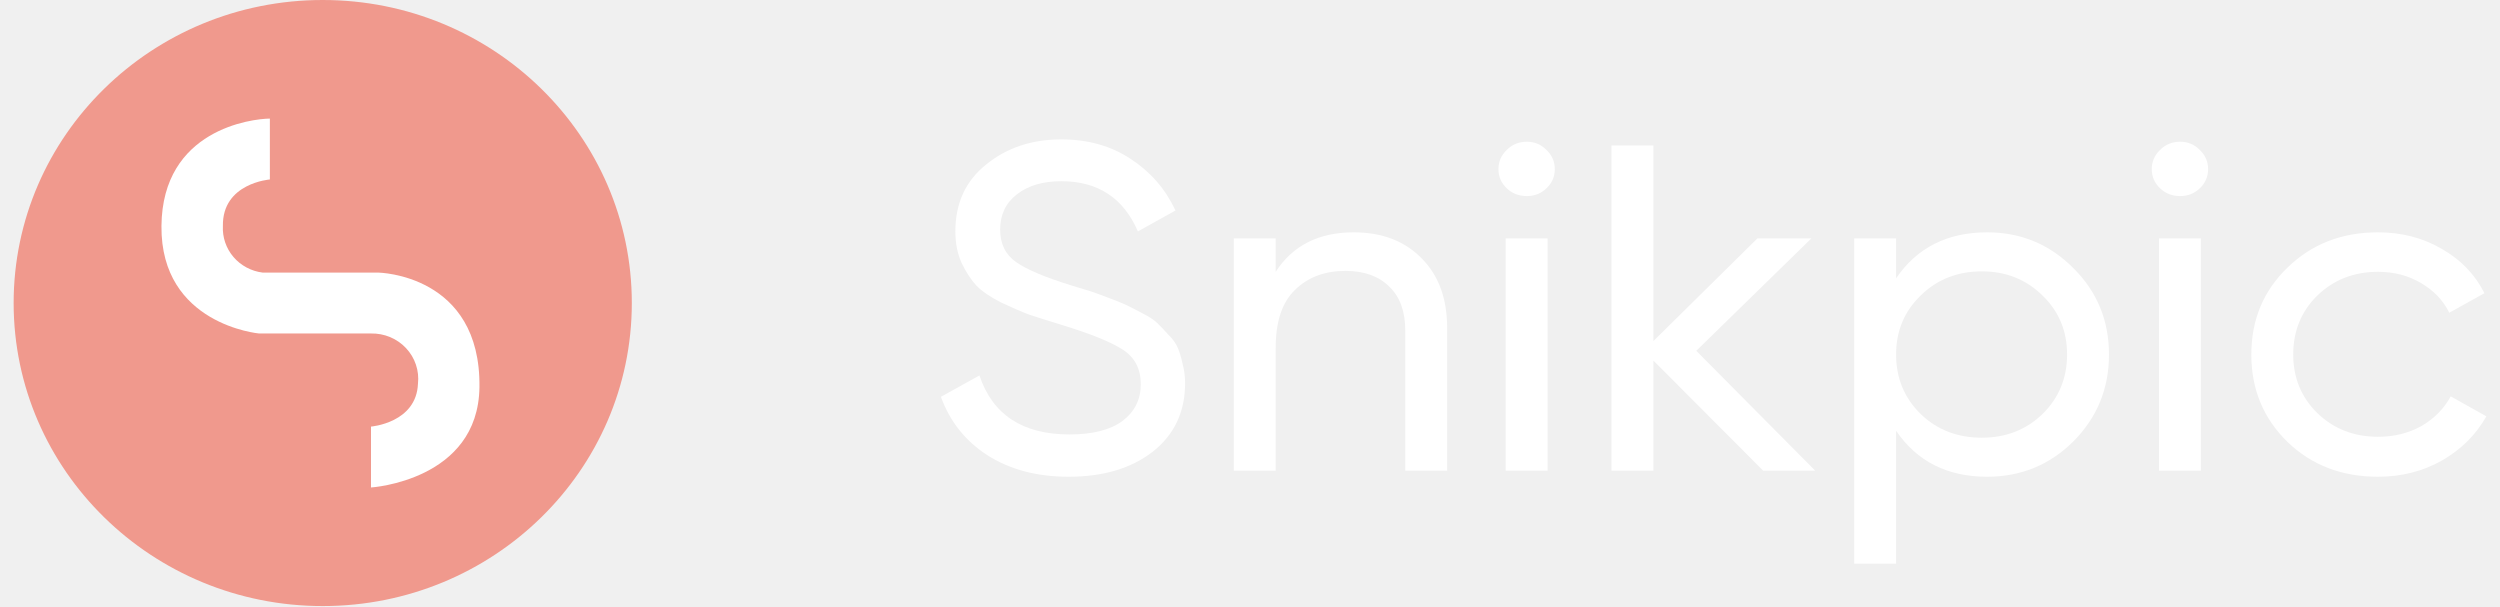
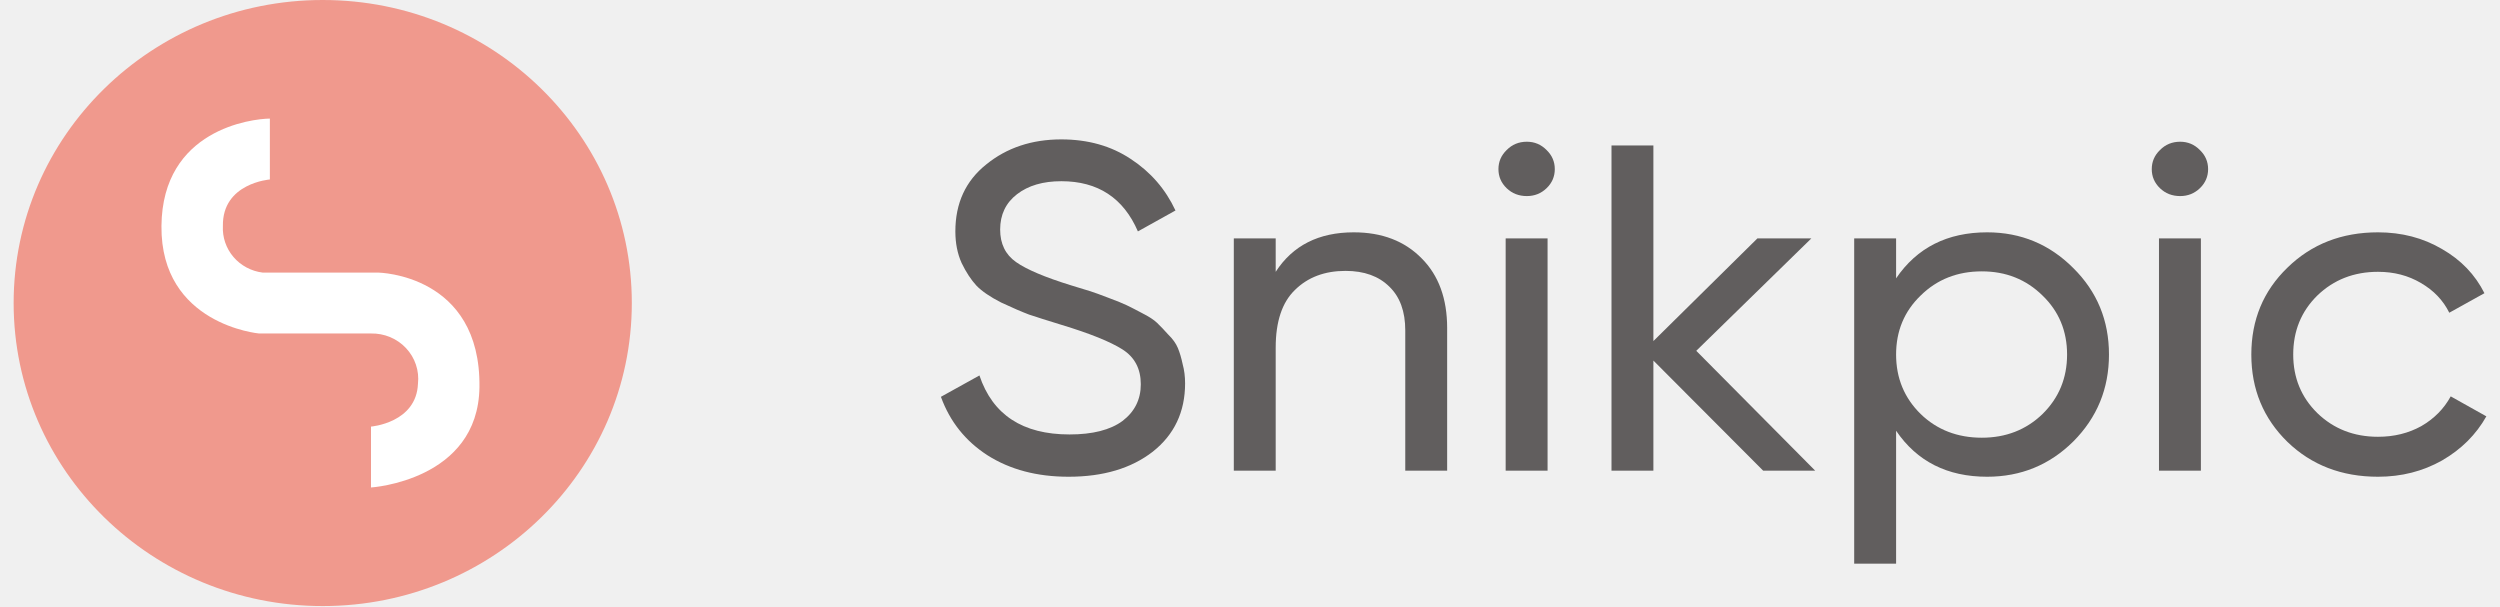
<svg xmlns="http://www.w3.org/2000/svg" width="132" height="32" viewBox="0 0 132 32" fill="none">
-   <path d="M56.419 25.172C54.758 25.172 53.333 24.796 52.147 24.044C50.977 23.291 50.155 22.261 49.68 20.952L51.714 19.824C52.41 21.901 53.995 22.939 56.47 22.939C57.691 22.939 58.623 22.702 59.267 22.228C59.911 21.737 60.234 21.091 60.234 20.29C60.234 19.472 59.911 18.859 59.267 18.45C58.623 18.041 57.546 17.607 56.038 17.149C55.292 16.92 54.724 16.741 54.334 16.61C53.944 16.462 53.452 16.25 52.859 15.972C52.282 15.677 51.85 15.383 51.562 15.088C51.274 14.778 51.011 14.377 50.773 13.886C50.553 13.396 50.443 12.839 50.443 12.218C50.443 10.729 50.985 9.552 52.07 8.685C53.155 7.802 54.478 7.36 56.038 7.36C57.445 7.36 58.665 7.704 59.7 8.391C60.751 9.078 61.539 9.985 62.065 11.114L60.081 12.218C59.318 10.451 57.97 9.568 56.038 9.568C55.071 9.568 54.291 9.797 53.698 10.255C53.105 10.713 52.808 11.335 52.808 12.12C52.808 12.872 53.088 13.445 53.647 13.837C54.207 14.23 55.173 14.639 56.546 15.064C57.038 15.211 57.385 15.318 57.589 15.383C57.792 15.448 58.106 15.563 58.53 15.726C58.971 15.89 59.293 16.021 59.496 16.119C59.7 16.217 59.971 16.356 60.31 16.536C60.666 16.716 60.929 16.888 61.098 17.051C61.268 17.215 61.463 17.419 61.683 17.665C61.92 17.894 62.09 18.131 62.192 18.376C62.293 18.621 62.378 18.908 62.446 19.235C62.531 19.546 62.573 19.881 62.573 20.241C62.573 21.745 62.005 22.948 60.869 23.847C59.733 24.73 58.25 25.172 56.419 25.172Z" fill="white" />
-   <path d="M71.477 12.267C72.969 12.267 74.164 12.725 75.063 13.641C75.961 14.54 76.41 15.767 76.41 17.321V24.853H74.198V17.444C74.198 16.446 73.918 15.677 73.359 15.137C72.799 14.581 72.028 14.303 71.045 14.303C69.943 14.303 69.053 14.639 68.374 15.309C67.696 15.963 67.357 16.978 67.357 18.352V24.853H65.145V12.586H67.357V14.352C68.256 12.962 69.629 12.267 71.477 12.267Z" fill="white" />
-   <path d="M80.618 10.353C80.194 10.353 79.838 10.214 79.55 9.936C79.262 9.658 79.118 9.323 79.118 8.93C79.118 8.538 79.262 8.202 79.55 7.924C79.838 7.63 80.194 7.483 80.618 7.483C81.025 7.483 81.373 7.63 81.661 7.924C81.949 8.202 82.093 8.538 82.093 8.93C82.093 9.323 81.949 9.658 81.661 9.936C81.373 10.214 81.025 10.353 80.618 10.353ZM79.499 24.853V12.586H81.712V24.853H79.499Z" fill="white" />
-   <path d="M95.844 24.853H93.097L87.299 19.038V24.853H85.087V7.679H87.299V18.008L92.792 12.586H95.641L89.563 18.523L95.844 24.853Z" fill="white" />
-   <path d="M104.92 12.267C106.7 12.267 108.218 12.897 109.472 14.156C110.727 15.399 111.354 16.92 111.354 18.72C111.354 20.519 110.727 22.048 109.472 23.308C108.218 24.551 106.7 25.172 104.92 25.172C102.818 25.172 101.216 24.363 100.114 22.743V29.76H97.901V12.586H100.114V14.696C101.216 13.077 102.818 12.267 104.92 12.267ZM104.641 23.111C105.912 23.111 106.98 22.694 107.845 21.86C108.709 21.009 109.142 19.963 109.142 18.72C109.142 17.477 108.709 16.438 107.845 15.604C106.98 14.753 105.912 14.328 104.641 14.328C103.352 14.328 102.275 14.753 101.411 15.604C100.546 16.438 100.114 17.477 100.114 18.72C100.114 19.963 100.546 21.009 101.411 21.86C102.275 22.694 103.352 23.111 104.641 23.111Z" fill="white" />
-   <path d="M115.113 10.353C114.689 10.353 114.333 10.214 114.045 9.936C113.757 9.658 113.613 9.323 113.613 8.93C113.613 8.538 113.757 8.202 114.045 7.924C114.333 7.63 114.689 7.483 115.113 7.483C115.52 7.483 115.868 7.63 116.156 7.924C116.444 8.202 116.588 8.538 116.588 8.93C116.588 9.323 116.444 9.658 116.156 9.936C115.868 10.214 115.52 10.353 115.113 10.353ZM113.994 24.853V12.586H116.207V24.853H113.994Z" fill="white" />
-   <path d="M125.558 25.172C123.642 25.172 122.049 24.559 120.777 23.332C119.506 22.089 118.87 20.552 118.87 18.72C118.87 16.888 119.506 15.358 120.777 14.132C122.049 12.889 123.642 12.267 125.558 12.267C126.813 12.267 127.94 12.561 128.94 13.15C129.941 13.723 130.687 14.5 131.178 15.481L129.322 16.512C129 15.857 128.5 15.334 127.821 14.941C127.16 14.549 126.406 14.352 125.558 14.352C124.287 14.352 123.218 14.77 122.354 15.604C121.506 16.438 121.082 17.477 121.082 18.72C121.082 19.946 121.506 20.977 122.354 21.811C123.218 22.645 124.287 23.062 125.558 23.062C126.406 23.062 127.169 22.874 127.847 22.498C128.525 22.105 129.042 21.582 129.398 20.928L131.28 21.983C130.737 22.948 129.958 23.725 128.94 24.313C127.923 24.886 126.796 25.172 125.558 25.172Z" fill="white" />
+   <g opacity="0.67">
+     <path d="M56.419 25.172C54.758 25.172 53.333 24.796 52.147 24.044C50.977 23.291 50.155 22.261 49.68 20.952L51.714 19.824C52.41 21.901 53.995 22.939 56.47 22.939C57.691 22.939 58.623 22.702 59.267 22.228C59.911 21.737 60.234 21.091 60.234 20.29C60.234 19.472 59.911 18.859 59.267 18.45C58.623 18.041 57.546 17.607 56.038 17.149C55.292 16.92 54.724 16.741 54.334 16.61C53.944 16.462 53.452 16.25 52.859 15.972C52.282 15.677 51.85 15.383 51.562 15.088C51.274 14.778 51.011 14.377 50.773 13.886C50.553 13.396 50.443 12.839 50.443 12.218C50.443 10.729 50.985 9.552 52.07 8.685C53.155 7.802 54.478 7.36 56.038 7.36C57.445 7.36 58.665 7.704 59.7 8.391C60.751 9.078 61.539 9.985 62.065 11.114L60.081 12.218C59.318 10.451 57.97 9.568 56.038 9.568C55.071 9.568 54.291 9.797 53.698 10.255C53.105 10.713 52.808 11.335 52.808 12.12C52.808 12.872 53.088 13.445 53.647 13.837C54.207 14.23 55.173 14.639 56.546 15.064C57.038 15.211 57.385 15.318 57.589 15.383C57.792 15.448 58.106 15.563 58.53 15.726C58.971 15.89 59.293 16.021 59.496 16.119C59.7 16.217 59.971 16.356 60.31 16.536C60.666 16.716 60.929 16.888 61.098 17.051C61.268 17.215 61.463 17.419 61.683 17.665C61.92 17.894 62.09 18.131 62.192 18.376C62.293 18.621 62.378 18.908 62.446 19.235C62.531 19.546 62.573 19.881 62.573 20.241C62.573 21.745 62.005 22.948 60.869 23.847C59.733 24.73 58.25 25.172 56.419 25.172Z" fill="#1B1717" />
+     <path d="M71.477 12.267C72.969 12.267 74.164 12.725 75.063 13.641C75.961 14.54 76.41 15.767 76.41 17.321V24.853H74.198V17.444C74.198 16.446 73.918 15.677 73.359 15.137C72.799 14.581 72.028 14.303 71.045 14.303C69.943 14.303 69.053 14.639 68.374 15.309C67.696 15.963 67.357 16.978 67.357 18.352V24.853H65.145V12.586H67.357V14.352C68.256 12.962 69.629 12.267 71.477 12.267Z" fill="#1B1717" />
+     <path d="M80.618 10.353C80.194 10.353 79.838 10.214 79.55 9.936C79.262 9.658 79.118 9.323 79.118 8.93C79.118 8.538 79.262 8.202 79.55 7.924C79.838 7.63 80.194 7.483 80.618 7.483C81.025 7.483 81.373 7.63 81.661 7.924C81.949 8.202 82.093 8.538 82.093 8.93C82.093 9.323 81.949 9.658 81.661 9.936C81.373 10.214 81.025 10.353 80.618 10.353ZM79.499 24.853V12.586H81.712V24.853H79.499Z" fill="#1B1717" />
+     <path d="M95.844 24.853H93.097L87.299 19.038V24.853H85.087V7.679H87.299V18.008L92.792 12.586H95.641L89.563 18.523L95.844 24.853Z" fill="#1B1717" />
+     <path d="M104.92 12.267C106.7 12.267 108.218 12.897 109.472 14.156C110.727 15.399 111.354 16.92 111.354 18.72C111.354 20.519 110.727 22.048 109.472 23.308C108.218 24.551 106.7 25.172 104.92 25.172C102.818 25.172 101.216 24.363 100.114 22.743V29.76H97.901V12.586H100.114V14.696C101.216 13.077 102.818 12.267 104.92 12.267ZM104.641 23.111C105.912 23.111 106.98 22.694 107.845 21.86C108.709 21.009 109.142 19.963 109.142 18.72C109.142 17.477 108.709 16.438 107.845 15.604C106.98 14.753 105.912 14.328 104.641 14.328C103.352 14.328 102.275 14.753 101.411 15.604C100.546 16.438 100.114 17.477 100.114 18.72C100.114 19.963 100.546 21.009 101.411 21.86C102.275 22.694 103.352 23.111 104.641 23.111Z" fill="#1B1717" />
+     <path d="M115.113 10.353C114.689 10.353 114.333 10.214 114.045 9.936C113.757 9.658 113.613 9.323 113.613 8.93C113.613 8.538 113.757 8.202 114.045 7.924C114.333 7.63 114.689 7.483 115.113 7.483C115.52 7.483 115.868 7.63 116.156 7.924C116.444 8.202 116.588 8.538 116.588 8.93C116.588 9.323 116.444 9.658 116.156 9.936C115.868 10.214 115.52 10.353 115.113 10.353ZM113.994 24.853V12.586H116.207V24.853H113.994Z" fill="#1B1717" />
+     <path d="M125.558 25.172C123.642 25.172 122.049 24.559 120.777 23.332C119.506 22.089 118.87 20.552 118.87 18.72C118.87 16.888 119.506 15.358 120.777 14.132C122.049 12.889 123.642 12.267 125.558 12.267C126.813 12.267 127.94 12.561 128.94 13.15C129.941 13.723 130.687 14.5 131.178 15.481L129.322 16.512C129 15.857 128.5 15.334 127.821 14.941C127.16 14.549 126.406 14.352 125.558 14.352C124.287 14.352 123.218 14.77 122.354 15.604C121.506 16.438 121.082 17.477 121.082 18.72C121.082 19.946 121.506 20.977 122.354 21.811C123.218 22.645 124.287 23.062 125.558 23.062C126.406 23.062 127.169 22.874 127.847 22.498C128.525 22.105 129.042 21.582 129.398 20.928L131.28 21.983C130.737 22.948 129.958 23.725 128.94 24.313C127.923 24.886 126.796 25.172 125.558 25.172Z" fill="#1B1717" />
+   </g>
  <ellipse cx="17.04" cy="16" rx="16.32" ry="16" fill="#F0998D" />
  <path d="M14.249 6.261V9.476C14.249 9.476 11.728 9.666 11.769 11.934C11.738 12.528 11.937 13.111 12.326 13.568C12.715 14.023 13.266 14.318 13.868 14.393H19.972C19.972 14.393 25.393 14.471 25.315 20.445C25.249 25.383 19.589 25.739 19.589 25.739V22.524C19.589 22.524 21.989 22.332 22.069 20.255C22.106 19.917 22.069 19.575 21.96 19.252C21.852 18.929 21.674 18.632 21.439 18.382C21.205 18.131 20.918 17.933 20.599 17.799C20.28 17.666 19.936 17.601 19.589 17.608H13.677C13.677 17.608 8.478 17.142 8.525 11.934C8.571 6.826 13.306 6.271 14.249 6.261Z" fill="white" />
</svg>
